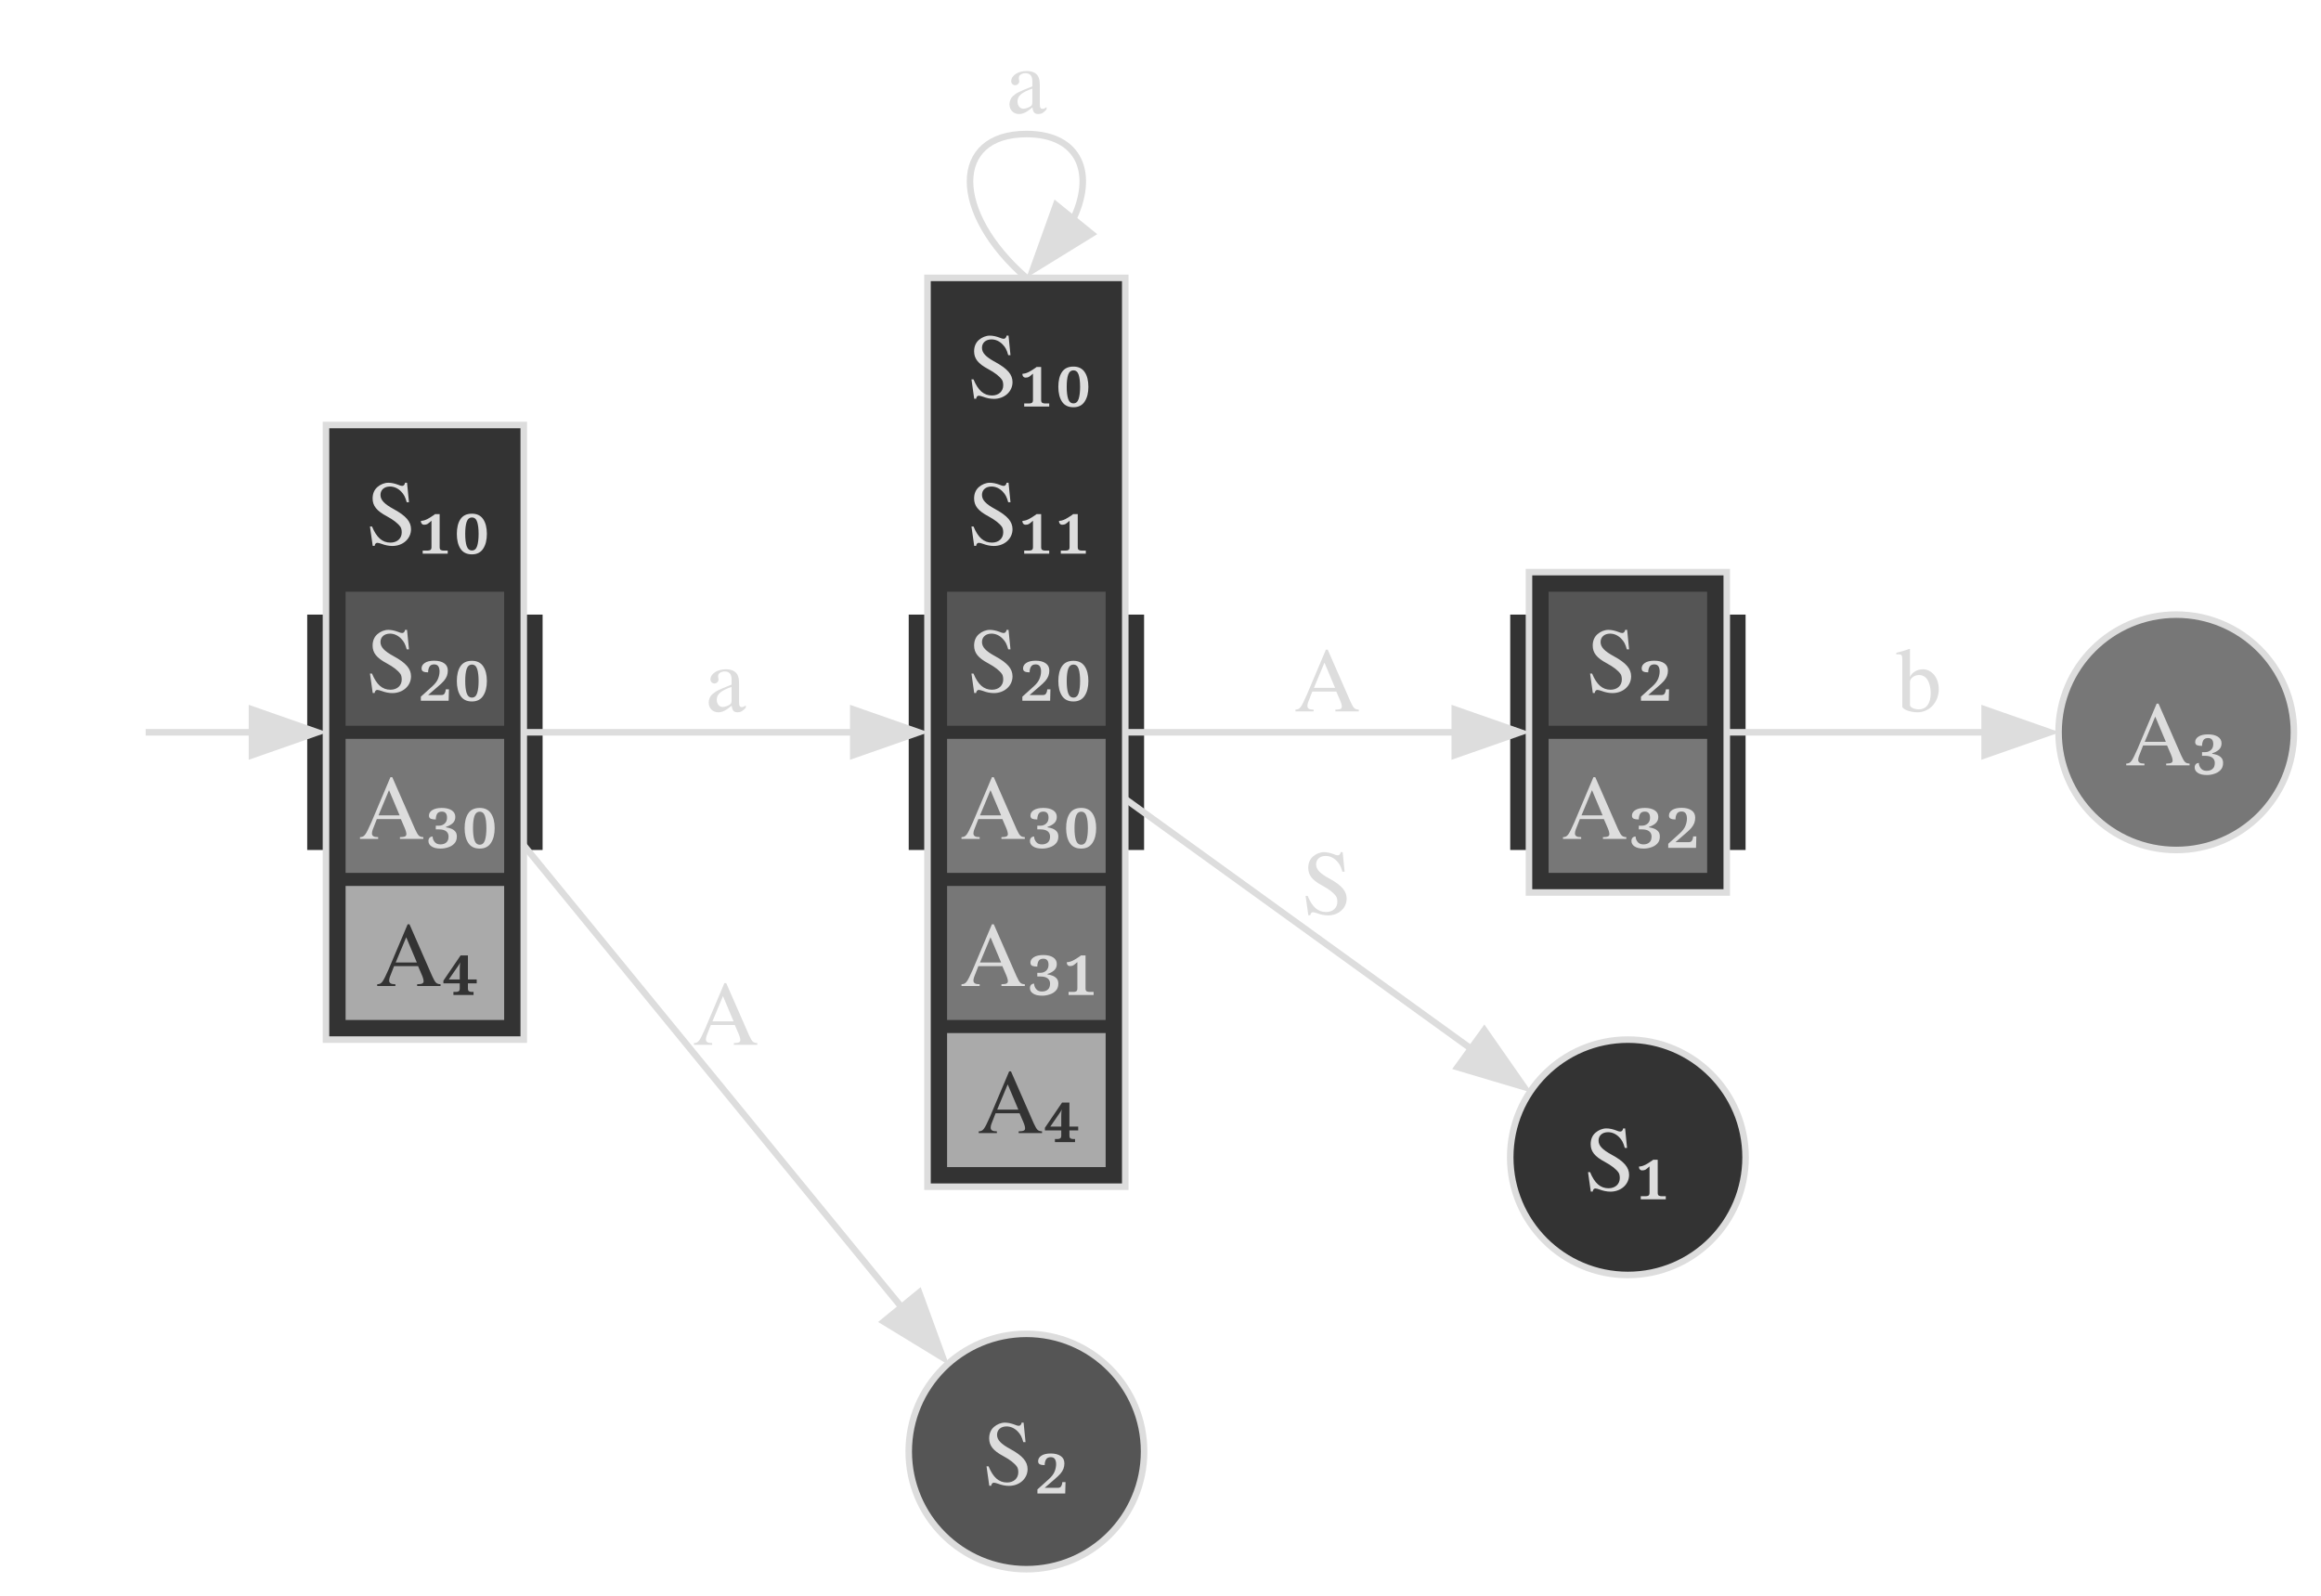
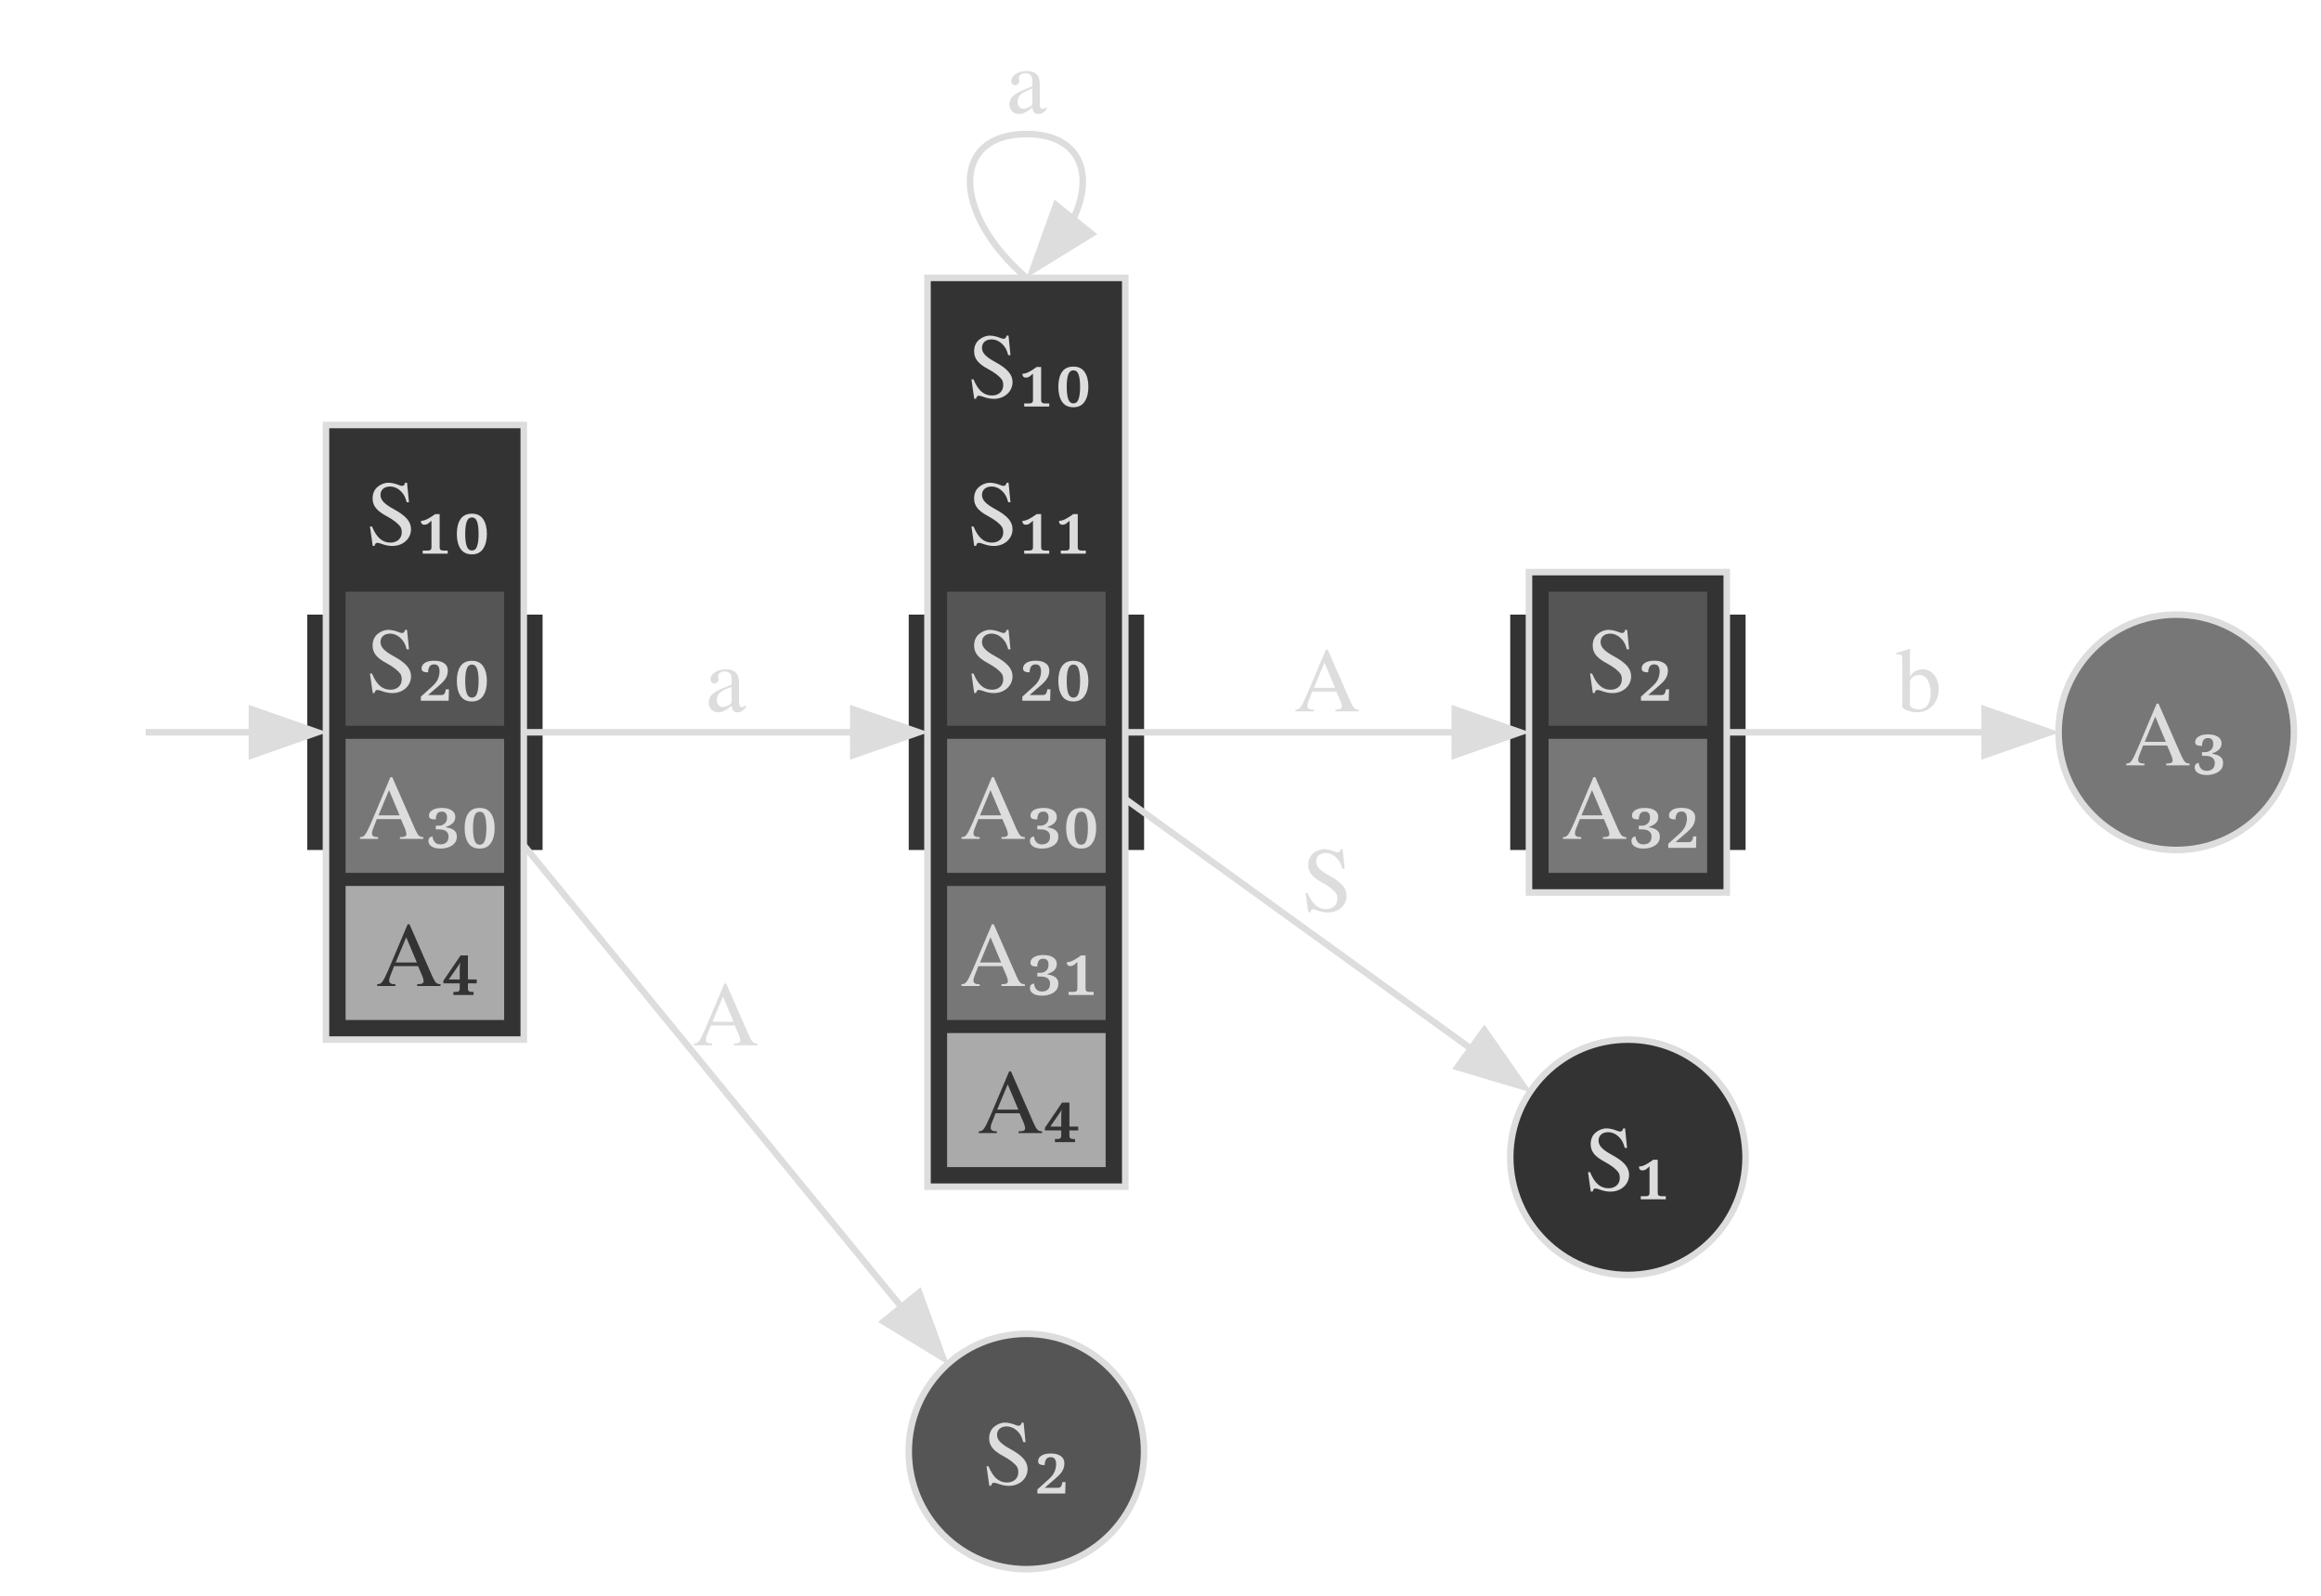
<svg xmlns="http://www.w3.org/2000/svg" width="355pt" height="244pt" viewBox="0.00 0.00 354.72 244.00">
  <g id="graph0" class="graph" transform="scale(1 1) rotate(0) translate(4 240)">
    <g id="node1" class="node">
</g>
    <g id="node5" class="node">
      <polygon fill="#333333" stroke="none" points="78.85,-146 42.85,-146 42.85,-110 78.85,-110 78.85,-146" />
      <polygon fill="#333333" stroke="none" points="45.72,-81 45.72,-175 75.97,-175 75.97,-81 45.72,-81" />
      <text text-anchor="start" x="51.85" y="-156.7" font-family="Times,serif" font-size="14.00" fill="#dddddd">S₁₀</text>
      <polygon fill="#555555" stroke="none" points="48.72,-129 48.72,-149.5 72.97,-149.5 72.97,-129 48.72,-129" />
      <text text-anchor="start" x="51.85" y="-134.2" font-family="Times,serif" font-size="14.00" fill="#dddddd">S₂₀</text>
      <polygon fill="#777777" stroke="none" points="48.72,-106.5 48.72,-127 72.97,-127 72.97,-106.5 48.72,-106.5" />
      <text text-anchor="start" x="50.72" y="-111.7" font-family="Times,serif" font-size="14.00" fill="#dddddd">A₃₀</text>
      <polygon fill="#aaaaaa" stroke="none" points="48.72,-84 48.72,-104.5 72.97,-104.5 72.97,-84 48.72,-84" />
      <text text-anchor="start" x="53.35" y="-89.2" font-family="Times,serif" font-size="14.00" fill="#333333">A₄</text>
      <polygon fill="none" stroke="#dddddd" points="45.72,-81 45.72,-175 75.97,-175 75.97,-81 45.72,-81" />
    </g>
    <g id="edge1" class="edge">
      <path fill="none" stroke="#dddddd" d="M18.14,-128C23.26,-128 28.97,-128 34.48,-128" />
      <polygon fill="#dddddd" stroke="#dddddd" points="34.4,-131.5 44.4,-128 34.4,-124.5 34.4,-131.5" />
    </g>
    <g id="node2" class="node">
      <ellipse fill="#333333" stroke="#dddddd" cx="244.85" cy="-63" rx="18" ry="18" />
      <text text-anchor="middle" x="244.85" y="-57.95" font-family="Times,serif" font-size="14.00" fill="#dddddd">S₁</text>
    </g>
    <g id="node3" class="node">
      <ellipse fill="#555555" stroke="#dddddd" cx="152.85" cy="-18" rx="18" ry="18" />
      <text text-anchor="middle" x="152.85" y="-12.95" font-family="Times,serif" font-size="14.00" fill="#dddddd">S₂</text>
    </g>
    <g id="node4" class="node">
      <ellipse fill="#777777" stroke="#dddddd" cx="328.72" cy="-128" rx="18" ry="18" />
      <text text-anchor="middle" x="328.72" y="-122.95" font-family="Times,serif" font-size="14.00" fill="#dddddd">A₃</text>
    </g>
    <g id="edge3" class="edge">
      <path fill="none" stroke="#dddddd" d="M75.88,-110.83C89.6,-94.04 111.09,-67.76 129.72,-45 131.1,-43.31 132.53,-41.56 133.97,-39.81" />
      <polygon fill="#dddddd" stroke="#dddddd" points="136.45,-42.31 140.08,-32.35 131.03,-37.87 136.45,-42.31" />
-       <text text-anchor="middle" x="106.85" y="-80.2" font-family="Times,serif" font-size="14.00" fill="#dddddd">A</text>
+       <text text-anchor="middle" x="106.85" y="-80.13" font-family="Times,serif" font-size="14.00" fill="#dddddd">A</text>
    </g>
    <g id="node6" class="node">
      <polygon fill="#333333" stroke="none" points="170.85,-146 134.85,-146 134.85,-110 170.85,-110 170.85,-146" />
      <polygon fill="#333333" stroke="none" points="137.72,-58.5 137.72,-197.5 167.97,-197.5 167.97,-58.5 137.72,-58.5" />
      <text text-anchor="start" x="143.85" y="-179.2" font-family="Times,serif" font-size="14.00" fill="#dddddd">S₁₀</text>
      <text text-anchor="start" x="143.85" y="-156.7" font-family="Times,serif" font-size="14.00" fill="#dddddd">S₁₁</text>
      <polygon fill="#555555" stroke="none" points="140.72,-129 140.72,-149.5 164.97,-149.5 164.97,-129 140.72,-129" />
      <text text-anchor="start" x="143.85" y="-134.2" font-family="Times,serif" font-size="14.00" fill="#dddddd">S₂₀</text>
      <polygon fill="#777777" stroke="none" points="140.72,-106.5 140.72,-127 164.97,-127 164.97,-106.5 140.72,-106.5" />
      <text text-anchor="start" x="142.72" y="-111.7" font-family="Times,serif" font-size="14.00" fill="#dddddd">A₃₀</text>
      <polygon fill="#777777" stroke="none" points="140.72,-84 140.72,-104.5 164.97,-104.5 164.97,-84 140.72,-84" />
      <text text-anchor="start" x="142.72" y="-89.2" font-family="Times,serif" font-size="14.00" fill="#dddddd">A₃₁</text>
      <polygon fill="#aaaaaa" stroke="none" points="140.72,-61.5 140.72,-82 164.97,-82 164.97,-61.5 140.72,-61.5" />
      <text text-anchor="start" x="145.35" y="-66.7" font-family="Times,serif" font-size="14.00" fill="#333333">A₄</text>
      <polygon fill="none" stroke="#dddddd" points="137.72,-58.5 137.72,-197.5 167.97,-197.5 167.97,-58.5 137.72,-58.5" />
    </g>
    <g id="edge2" class="edge">
      <path fill="none" stroke="#dddddd" d="M75.91,-128C89.38,-128 110.03,-128 126.39,-128" />
      <polygon fill="#dddddd" stroke="#dddddd" points="126.37,-131.5 136.37,-128 126.37,-124.5 126.37,-131.5" />
      <text text-anchor="middle" x="106.85" y="-131.2" font-family="Times,serif" font-size="14.00" fill="#dddddd">a</text>
    </g>
    <g id="edge6" class="edge">
      <path fill="none" stroke="#dddddd" d="M167.91,-117.84C182.12,-107.58 204.33,-91.54 221.06,-79.46" />
      <polygon fill="#dddddd" stroke="#dddddd" points="222.89,-82.45 228.95,-73.76 218.79,-76.78 222.89,-82.45" />
-       <text text-anchor="middle" x="198.85" y="-100.2" font-family="Times,serif" font-size="14.00" fill="#dddddd">S</text>
+       <text text-anchor="middle" x="198.85" y="-100.65" font-family="Times,serif" font-size="14.00" fill="#dddddd">S</text>
    </g>
    <g id="edge4" class="edge">
      <path fill="none" stroke="#dddddd" d="M152.85,-197.5C141.35,-207.5 141.35,-219.5 152.85,-219.5 161.11,-219.5 163.44,-213.3 159.82,-206.1" />
      <polygon fill="#dddddd" stroke="#dddddd" points="162.82,-204.24 153.8,-198.68 157.38,-208.65 162.82,-204.24" />
      <text text-anchor="middle" x="152.85" y="-222.7" font-family="Times,serif" font-size="14.00" fill="#dddddd">a</text>
    </g>
    <g id="node7" class="node">
      <polygon fill="#333333" stroke="none" points="262.85,-146 226.85,-146 226.85,-110 262.85,-110 262.85,-146" />
      <polygon fill="#333333" stroke="none" points="229.72,-103.5 229.72,-152.5 259.97,-152.5 259.97,-103.5 229.72,-103.5" />
      <polygon fill="#555555" stroke="none" points="232.72,-129 232.72,-149.5 256.97,-149.5 256.97,-129 232.72,-129" />
      <text text-anchor="start" x="238.47" y="-134.2" font-family="Times,serif" font-size="14.00" fill="#dddddd">S₂</text>
      <polygon fill="#777777" stroke="none" points="232.72,-106.5 232.72,-127 256.97,-127 256.97,-106.5 232.72,-106.5" />
      <text text-anchor="start" x="234.72" y="-111.7" font-family="Times,serif" font-size="14.00" fill="#dddddd">A₃₂</text>
      <polygon fill="none" stroke="#dddddd" points="229.72,-103.5 229.72,-152.5 259.97,-152.5 259.97,-103.5 229.72,-103.5" />
    </g>
    <g id="edge5" class="edge">
      <path fill="none" stroke="#dddddd" d="M167.91,-128C181.38,-128 202.03,-128 218.39,-128" />
      <polygon fill="#dddddd" stroke="#dddddd" points="218.37,-131.5 228.37,-128 218.37,-124.5 218.37,-131.5" />
      <text text-anchor="middle" x="198.85" y="-131.2" font-family="Times,serif" font-size="14.00" fill="#dddddd">A</text>
    </g>
    <g id="edge7" class="edge">
      <path fill="none" stroke="#dddddd" d="M259.73,-128C270.67,-128 286.28,-128 299.78,-128" />
      <polygon fill="#dddddd" stroke="#dddddd" points="299.41,-131.5 309.41,-128 299.41,-124.5 299.41,-131.5" />
      <text text-anchor="middle" x="289.35" y="-131.2" font-family="Times,serif" font-size="14.00" fill="#dddddd">b</text>
    </g>
  </g>
</svg>
